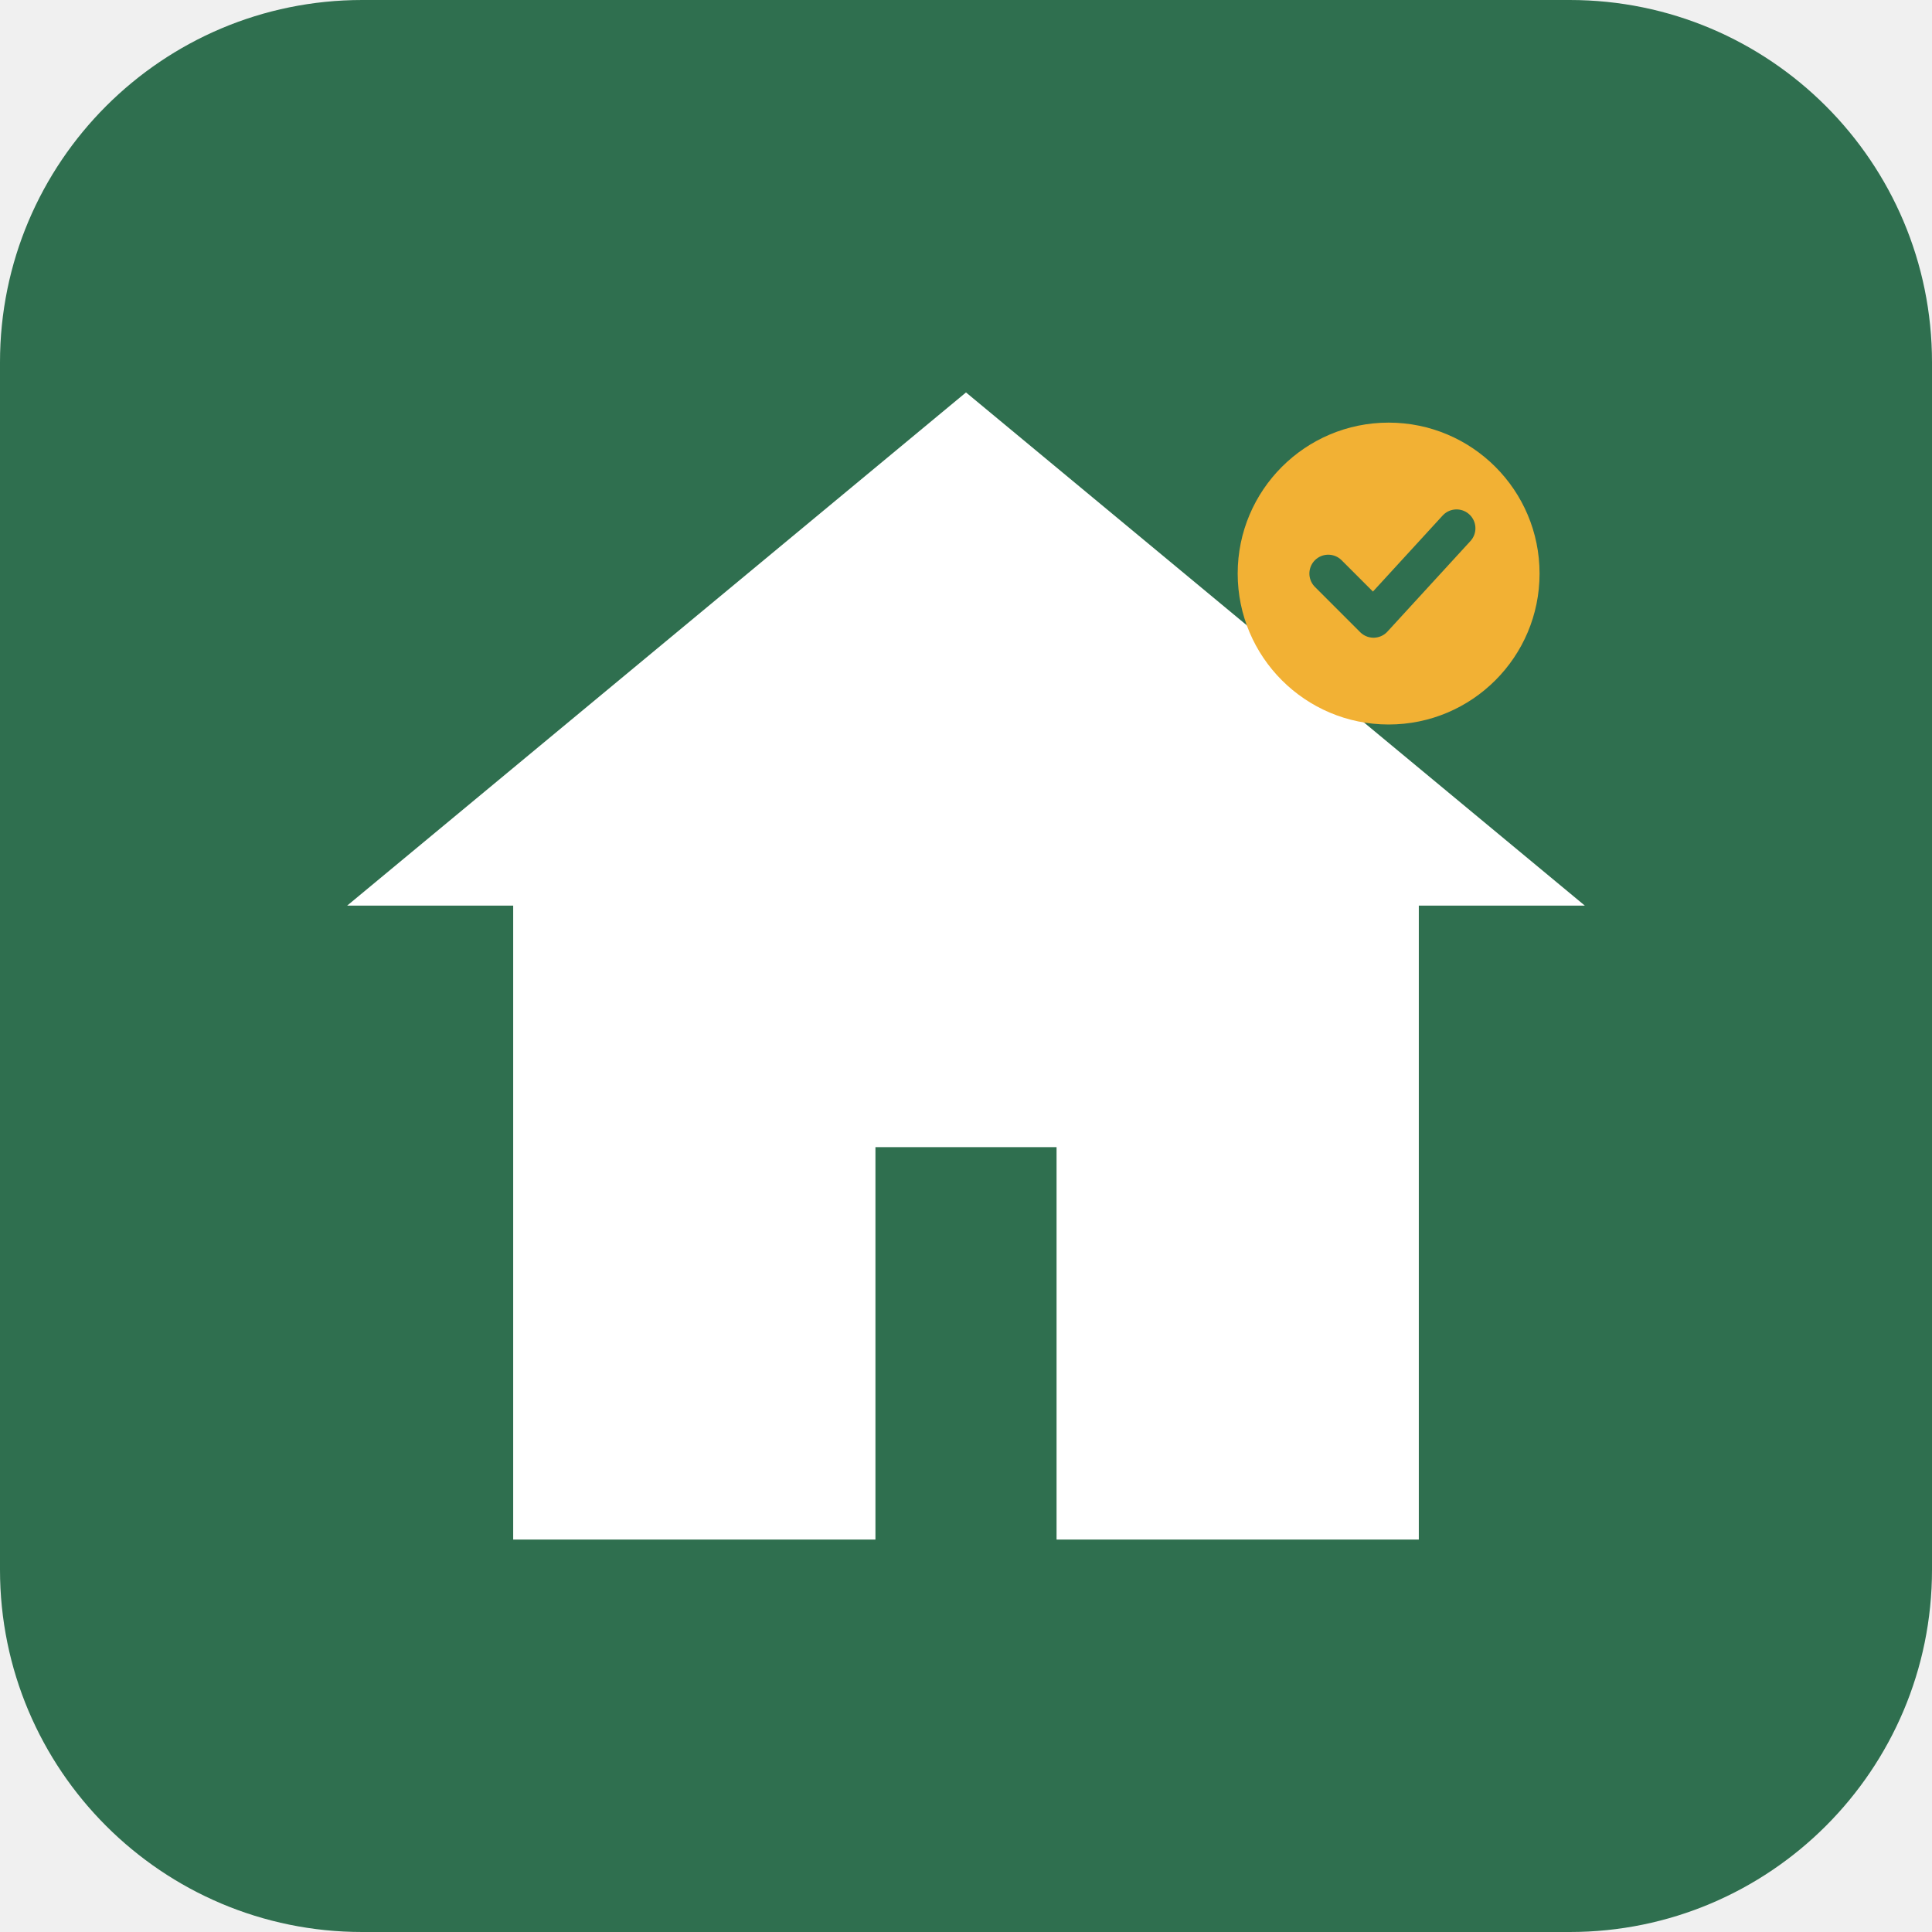
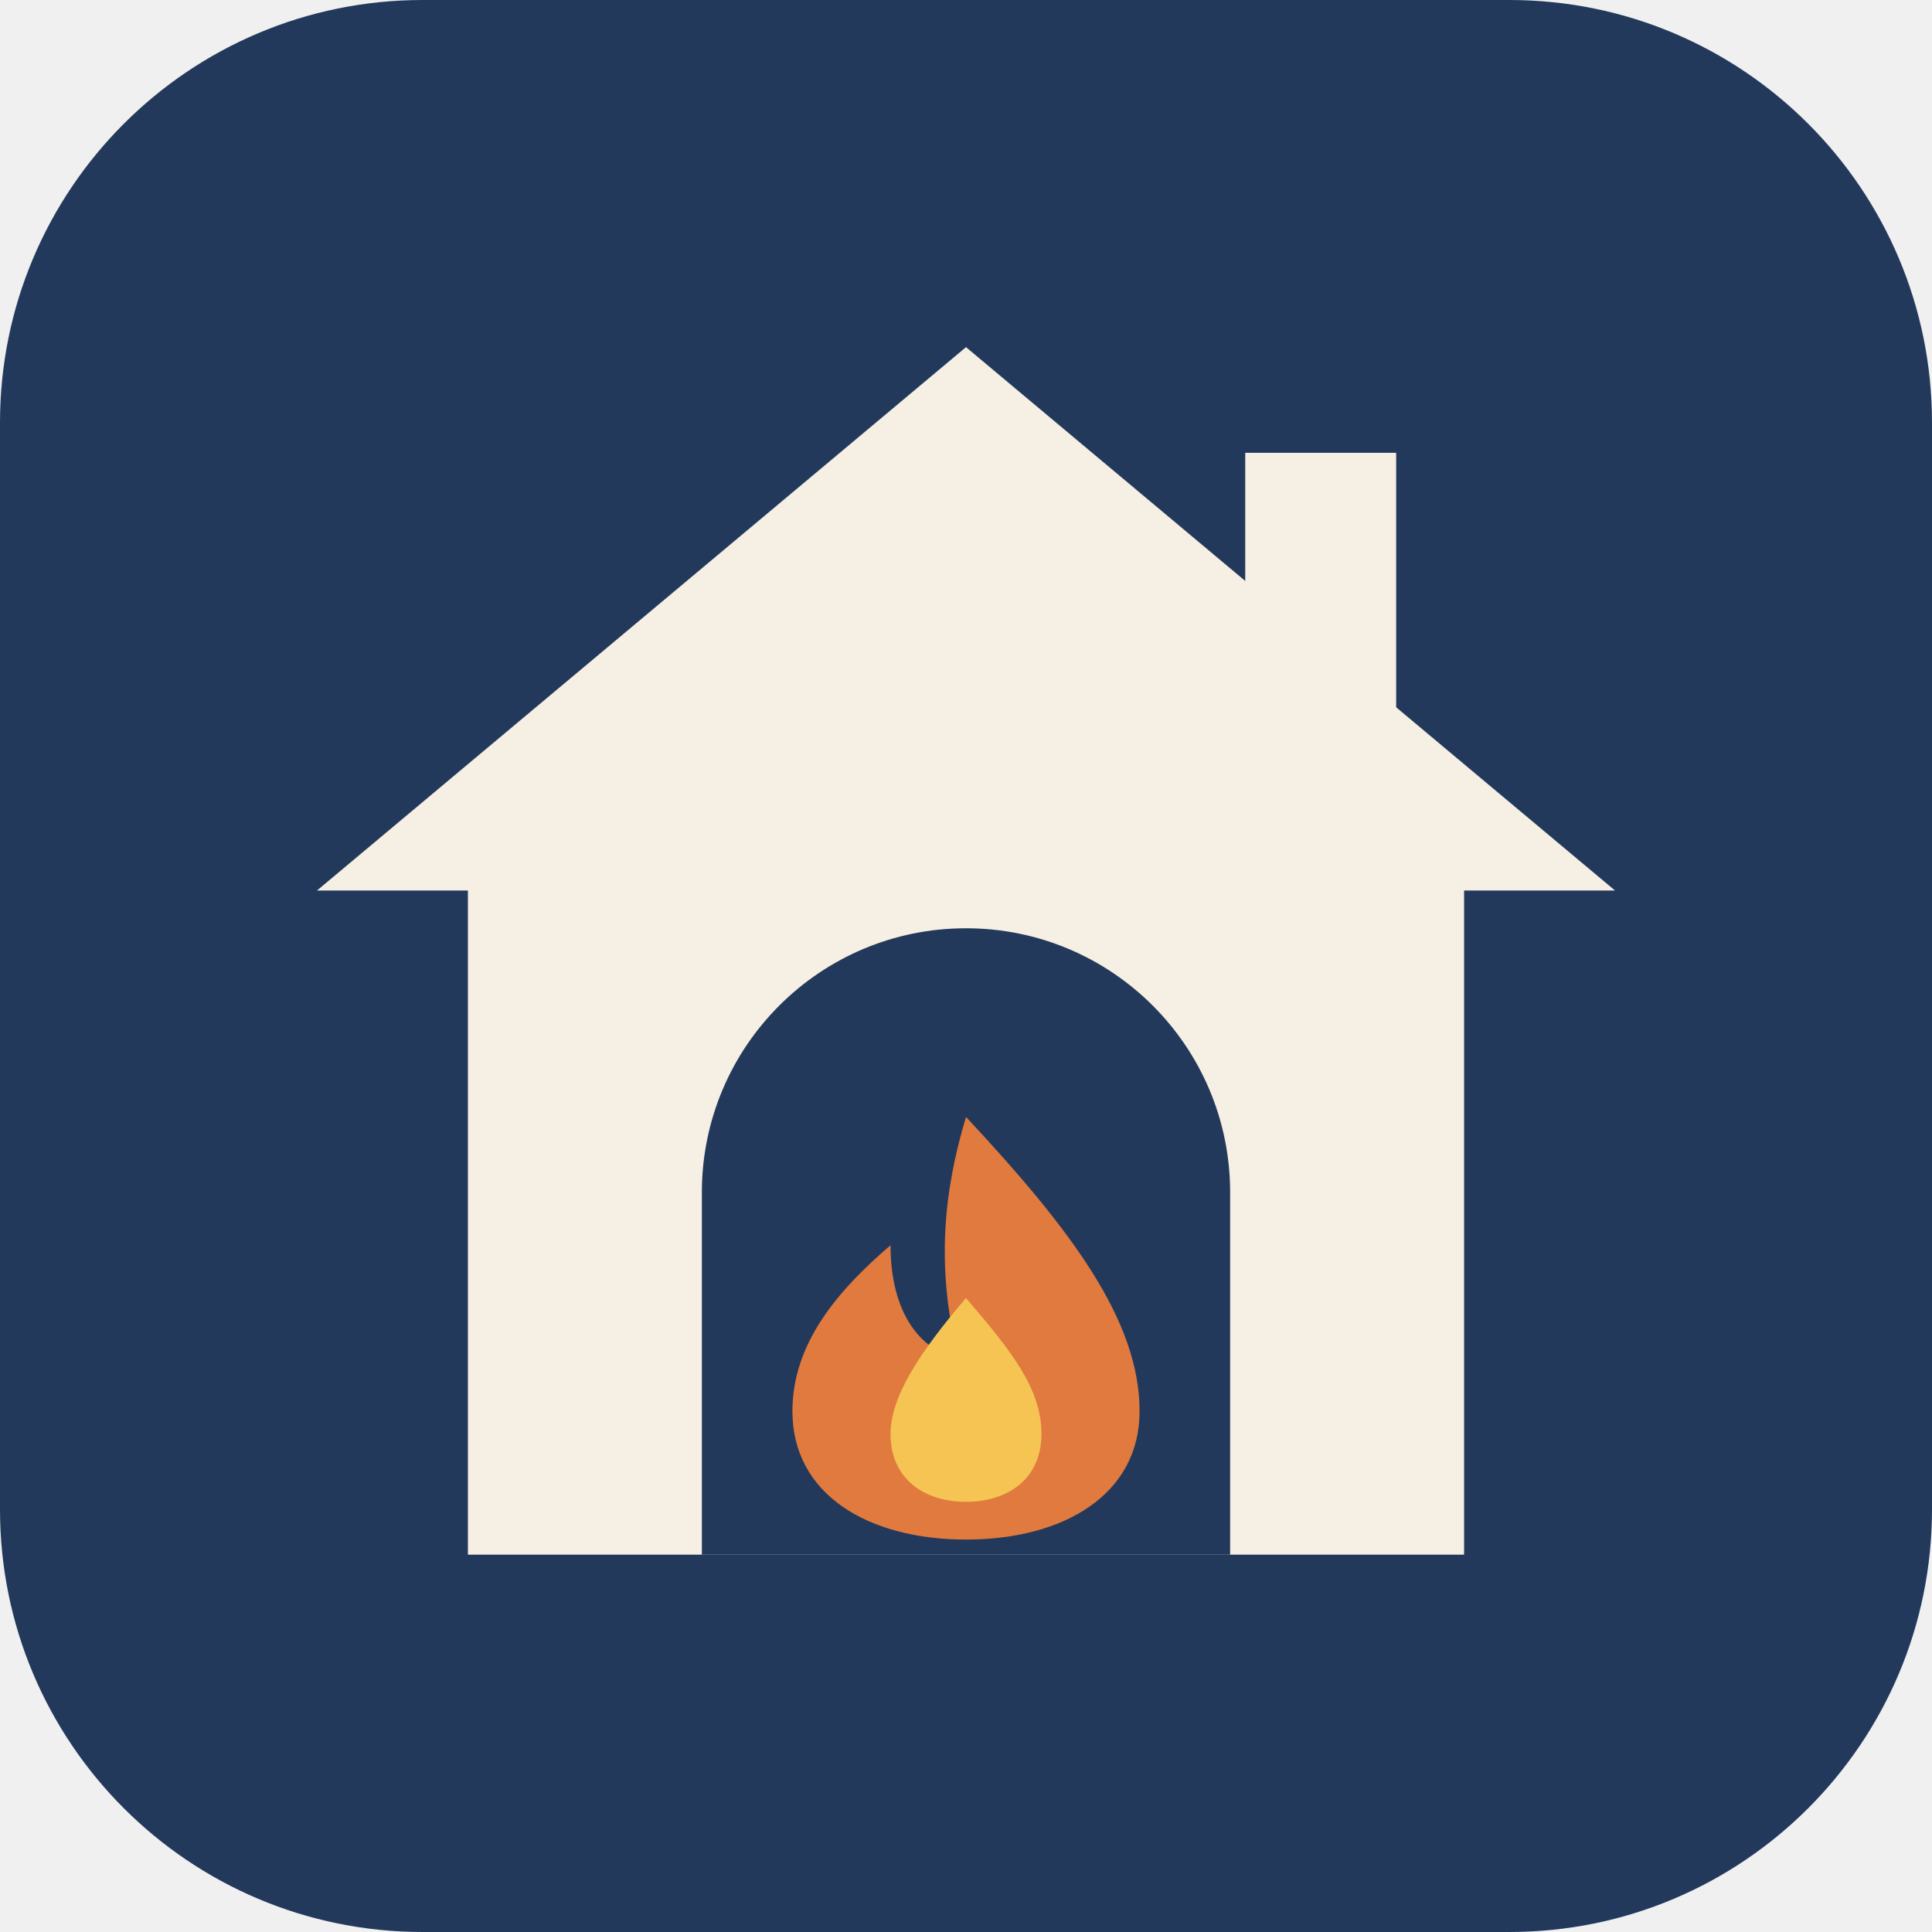
- <svg xmlns="http://www.w3.org/2000/svg" viewBox="0 0 512 512">
-   <rect width="512" height="512" rx="96" fill="#2f6f4f" />
-   <path d="M256 104 92 240h44v168h96V304h48v104h96V240h44z" fill="#ffffff" />
-   <circle cx="368" cy="152" r="40" fill="#f2b134" />
-   <path d="M352 152l12 12 22-24" stroke="#2f6f4f" stroke-width="10" fill="none" stroke-linecap="round" stroke-linejoin="round" />
+ <svg xmlns="http://www.w3.org/2000/svg" viewBox="0 0 512 512" role="img" aria-label="Hearthkeep">
+   <rect width="512" height="512" rx="112" fill="#23395b" />
+   <rect x="330" y="120" width="40" height="80" fill="#f6efe3" />
+   <path d="M256 92 84 236h40v176h264V236h40z" fill="#f6efe3" />
+   <path d="M186 412V316a70 70 0 0 1 140 0v96z" fill="#23395b" />
+   <path d="M256 296c28 30 46 54 46 78 0 22-20 34-46 34s-46-12-46-34c0-18 12-32 26-44 0 18 8 28 18 30-6-24-4-44 2-64z" fill="#e07a3f" />
+   <path d="M256 344c12 14 20 24 20 36 0 12-9 18-20 18s-20-6-20-18c0-10 8-22 20-36z" fill="#f6c453" />
</svg>
